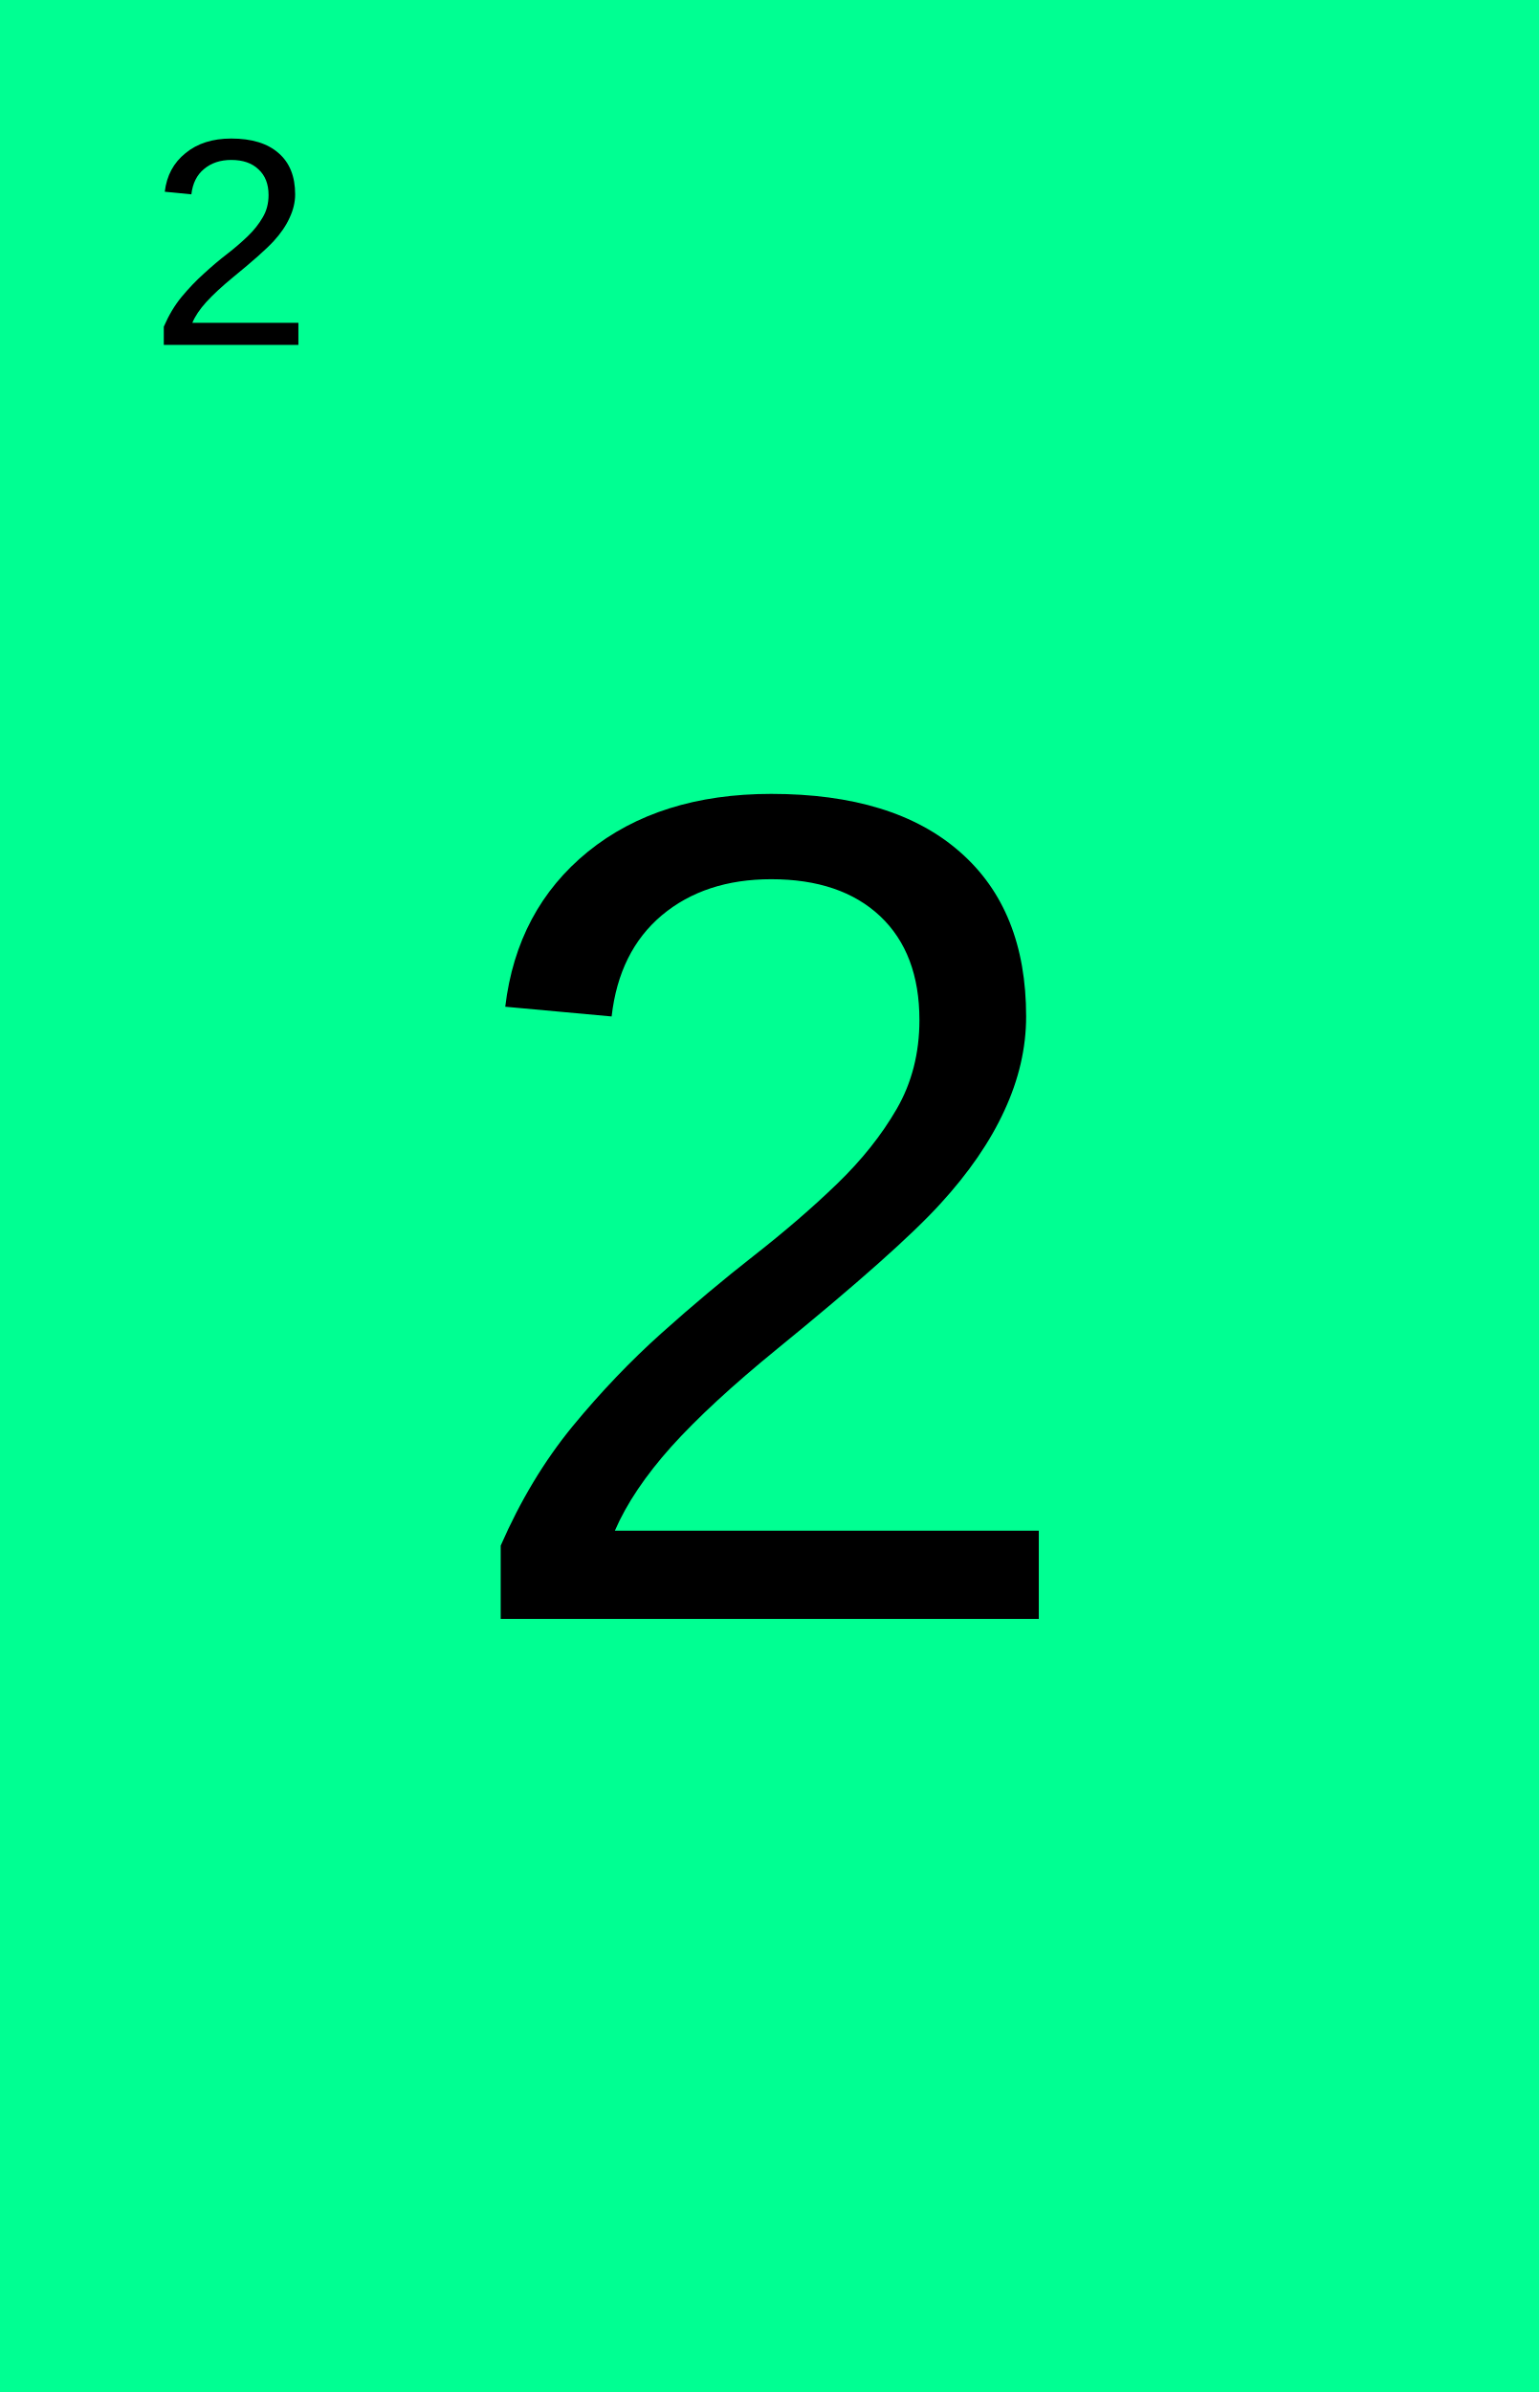
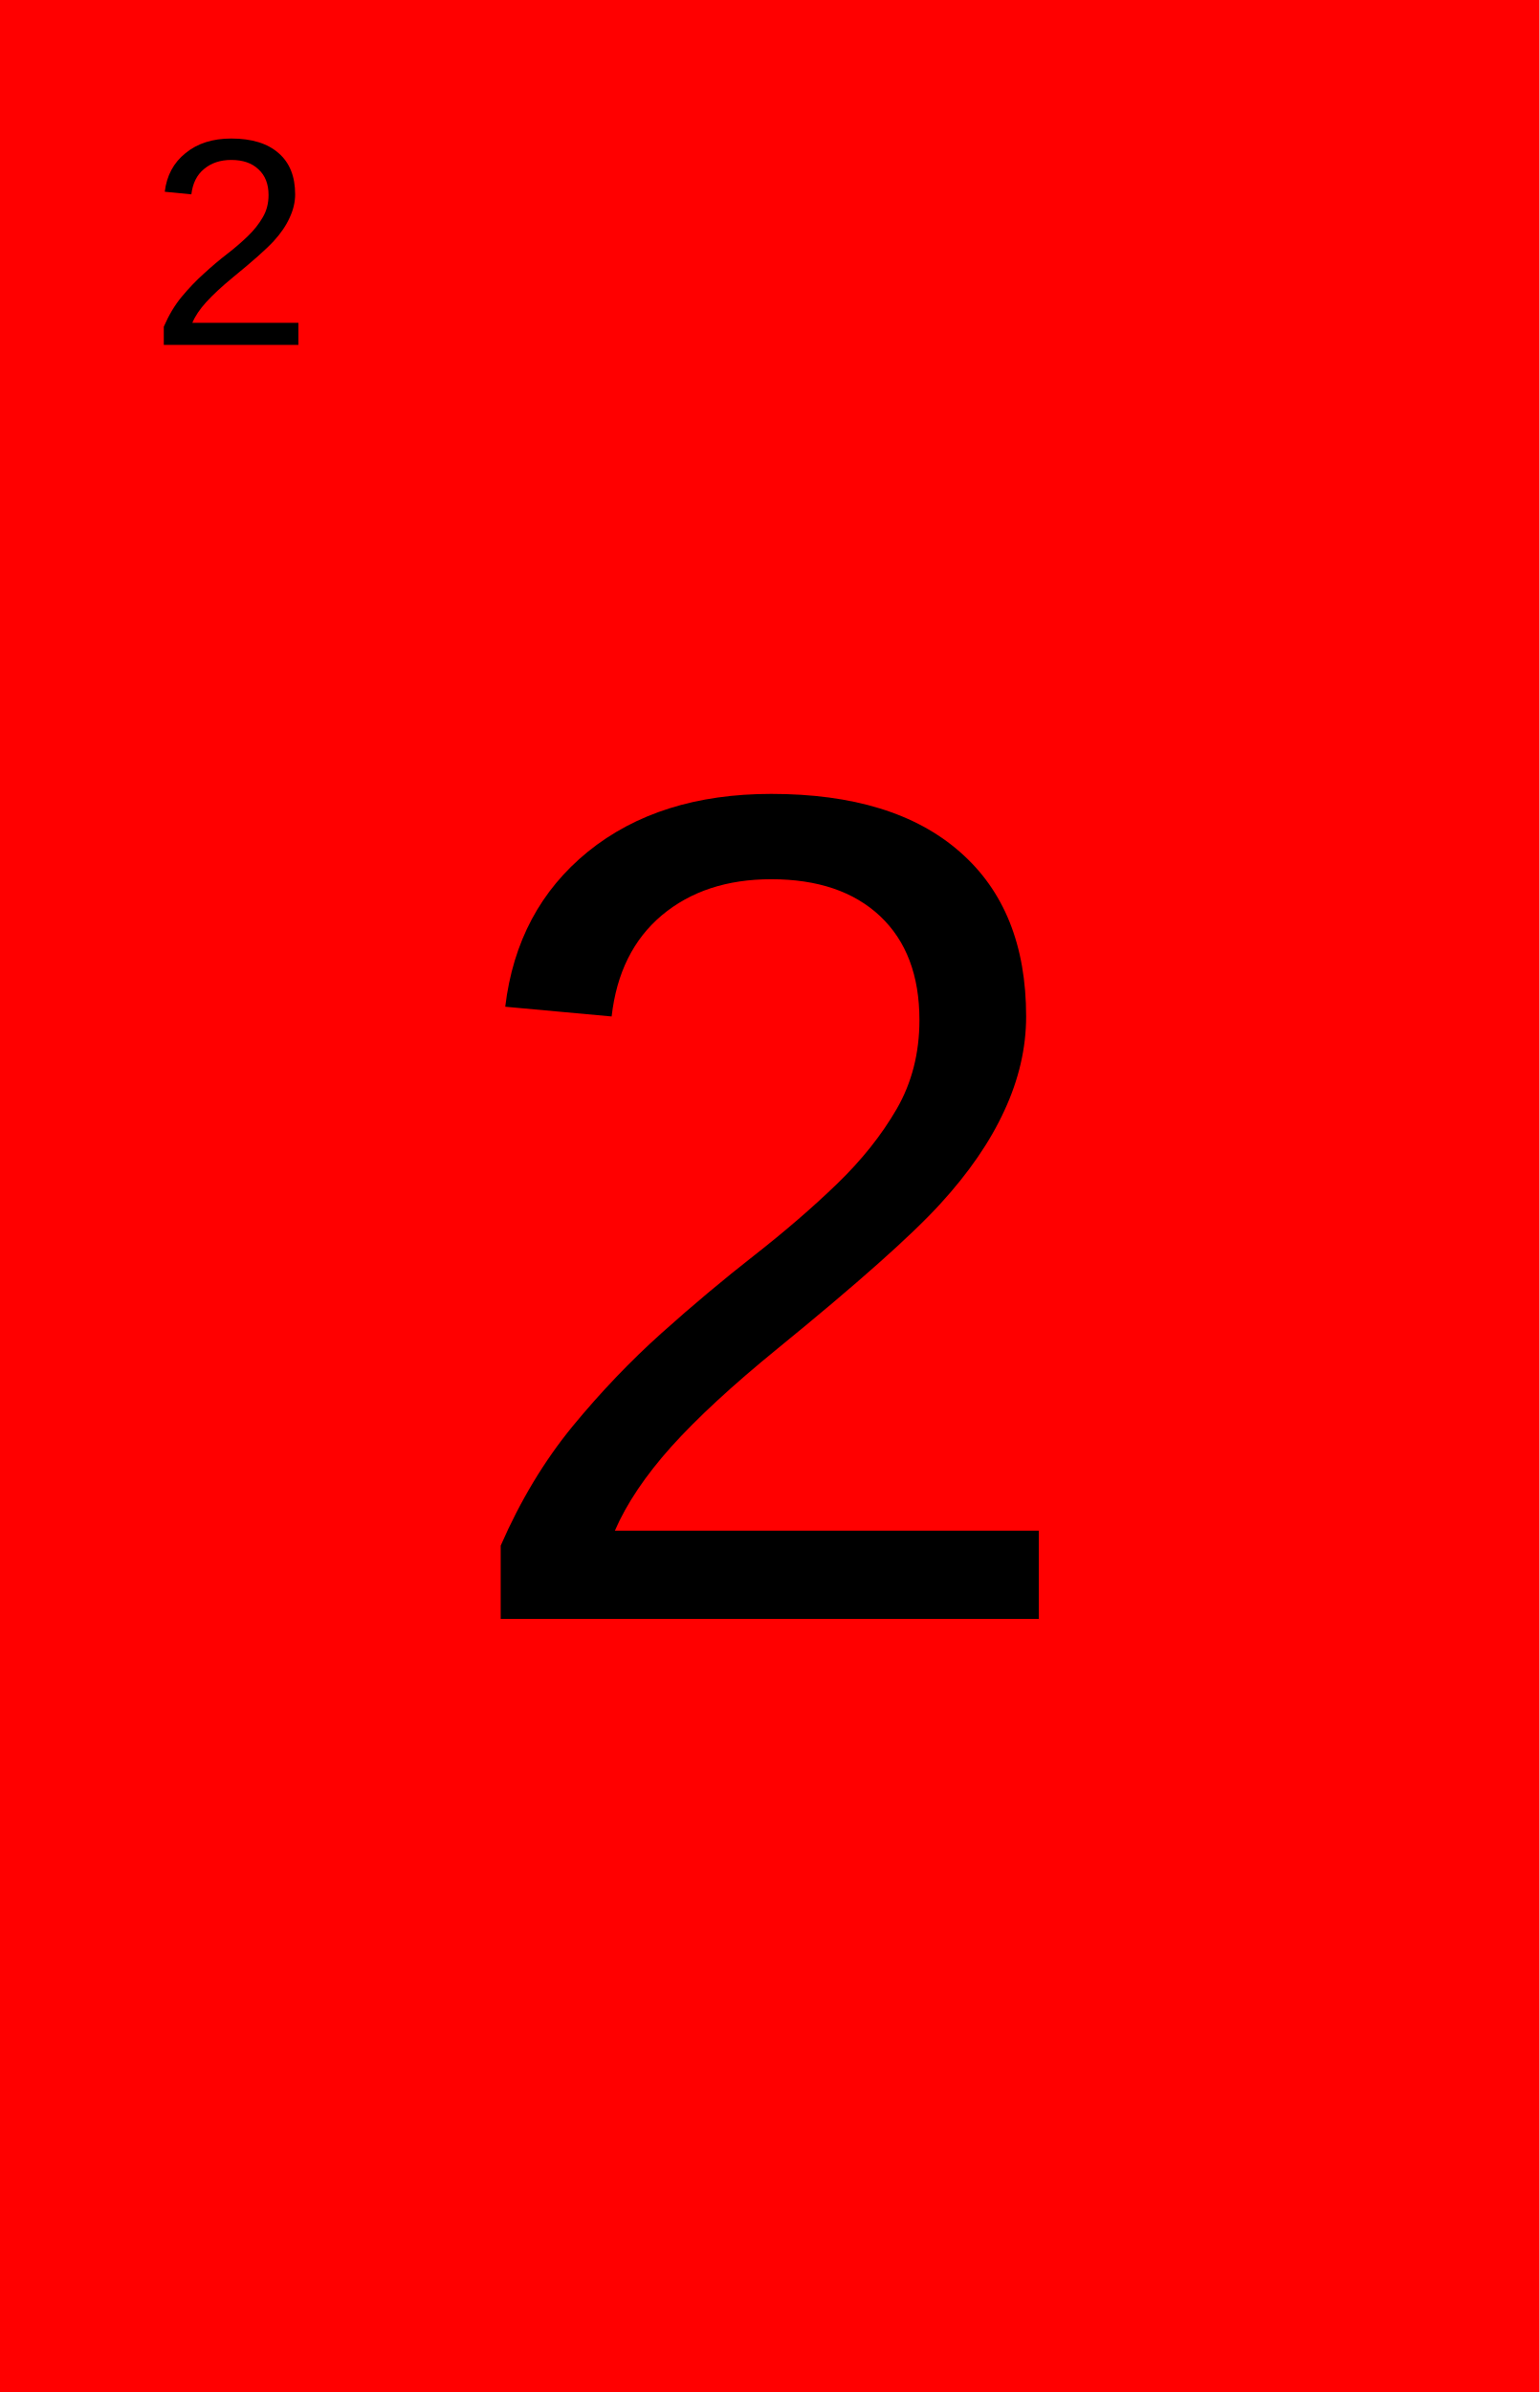
<svg xmlns="http://www.w3.org/2000/svg" viewBox="0 0 74.16 115.20">
  <defs>
    <style type="text/css">
    line, polyline, polygon, path, rect, circle {
      fill: none;
      stroke: #000000;
      stroke-linecap: round;
      stroke-linejoin: round;
      stroke-miterlimit: 10.00;
    }
  </style>
  </defs>
  <rect width="100%" height="100%" style="stroke: none; fill: #FFFFFF;" />
-   <rect x="0.00" y="-0" width="74.16" height="115.20" style="stroke-width: 1.07; stroke: none; stroke-linecap: square; stroke-linejoin: miter; fill: #00FF92;" />
+   <rect x="0.00" y="-0" width="74.16" height="115.20" style="stroke-width: 1.07; stroke: none; stroke-linecap: square; stroke-linejoin: miter; fill: #FF0000;" />
  <text x="7.17" y="16.61" style="font-size: 14.23px; font-family: Arial;" textLength="7.91px" lengthAdjust="spacingAndGlyphs">2</text>
  <text x="21.26" y="77.97" style="font-size: 56.91px; font-family: Arial;" textLength="31.65px" lengthAdjust="spacingAndGlyphs">2</text>
  <defs>
    <clipPath id="cpMC4wMHw3NC4xNnwtMC4wMHwwLjAw">
      <rect x="0.00" y="-0" width="74.16" height="0" />
    </clipPath>
  </defs>
  <defs>
    <clipPath id="cpMC4wMHw3NC4xNnwxMTUuMjB8MC4wMA==">
      <rect x="0.00" y="0.00" width="74.16" height="115.20" />
    </clipPath>
  </defs>
</svg>
